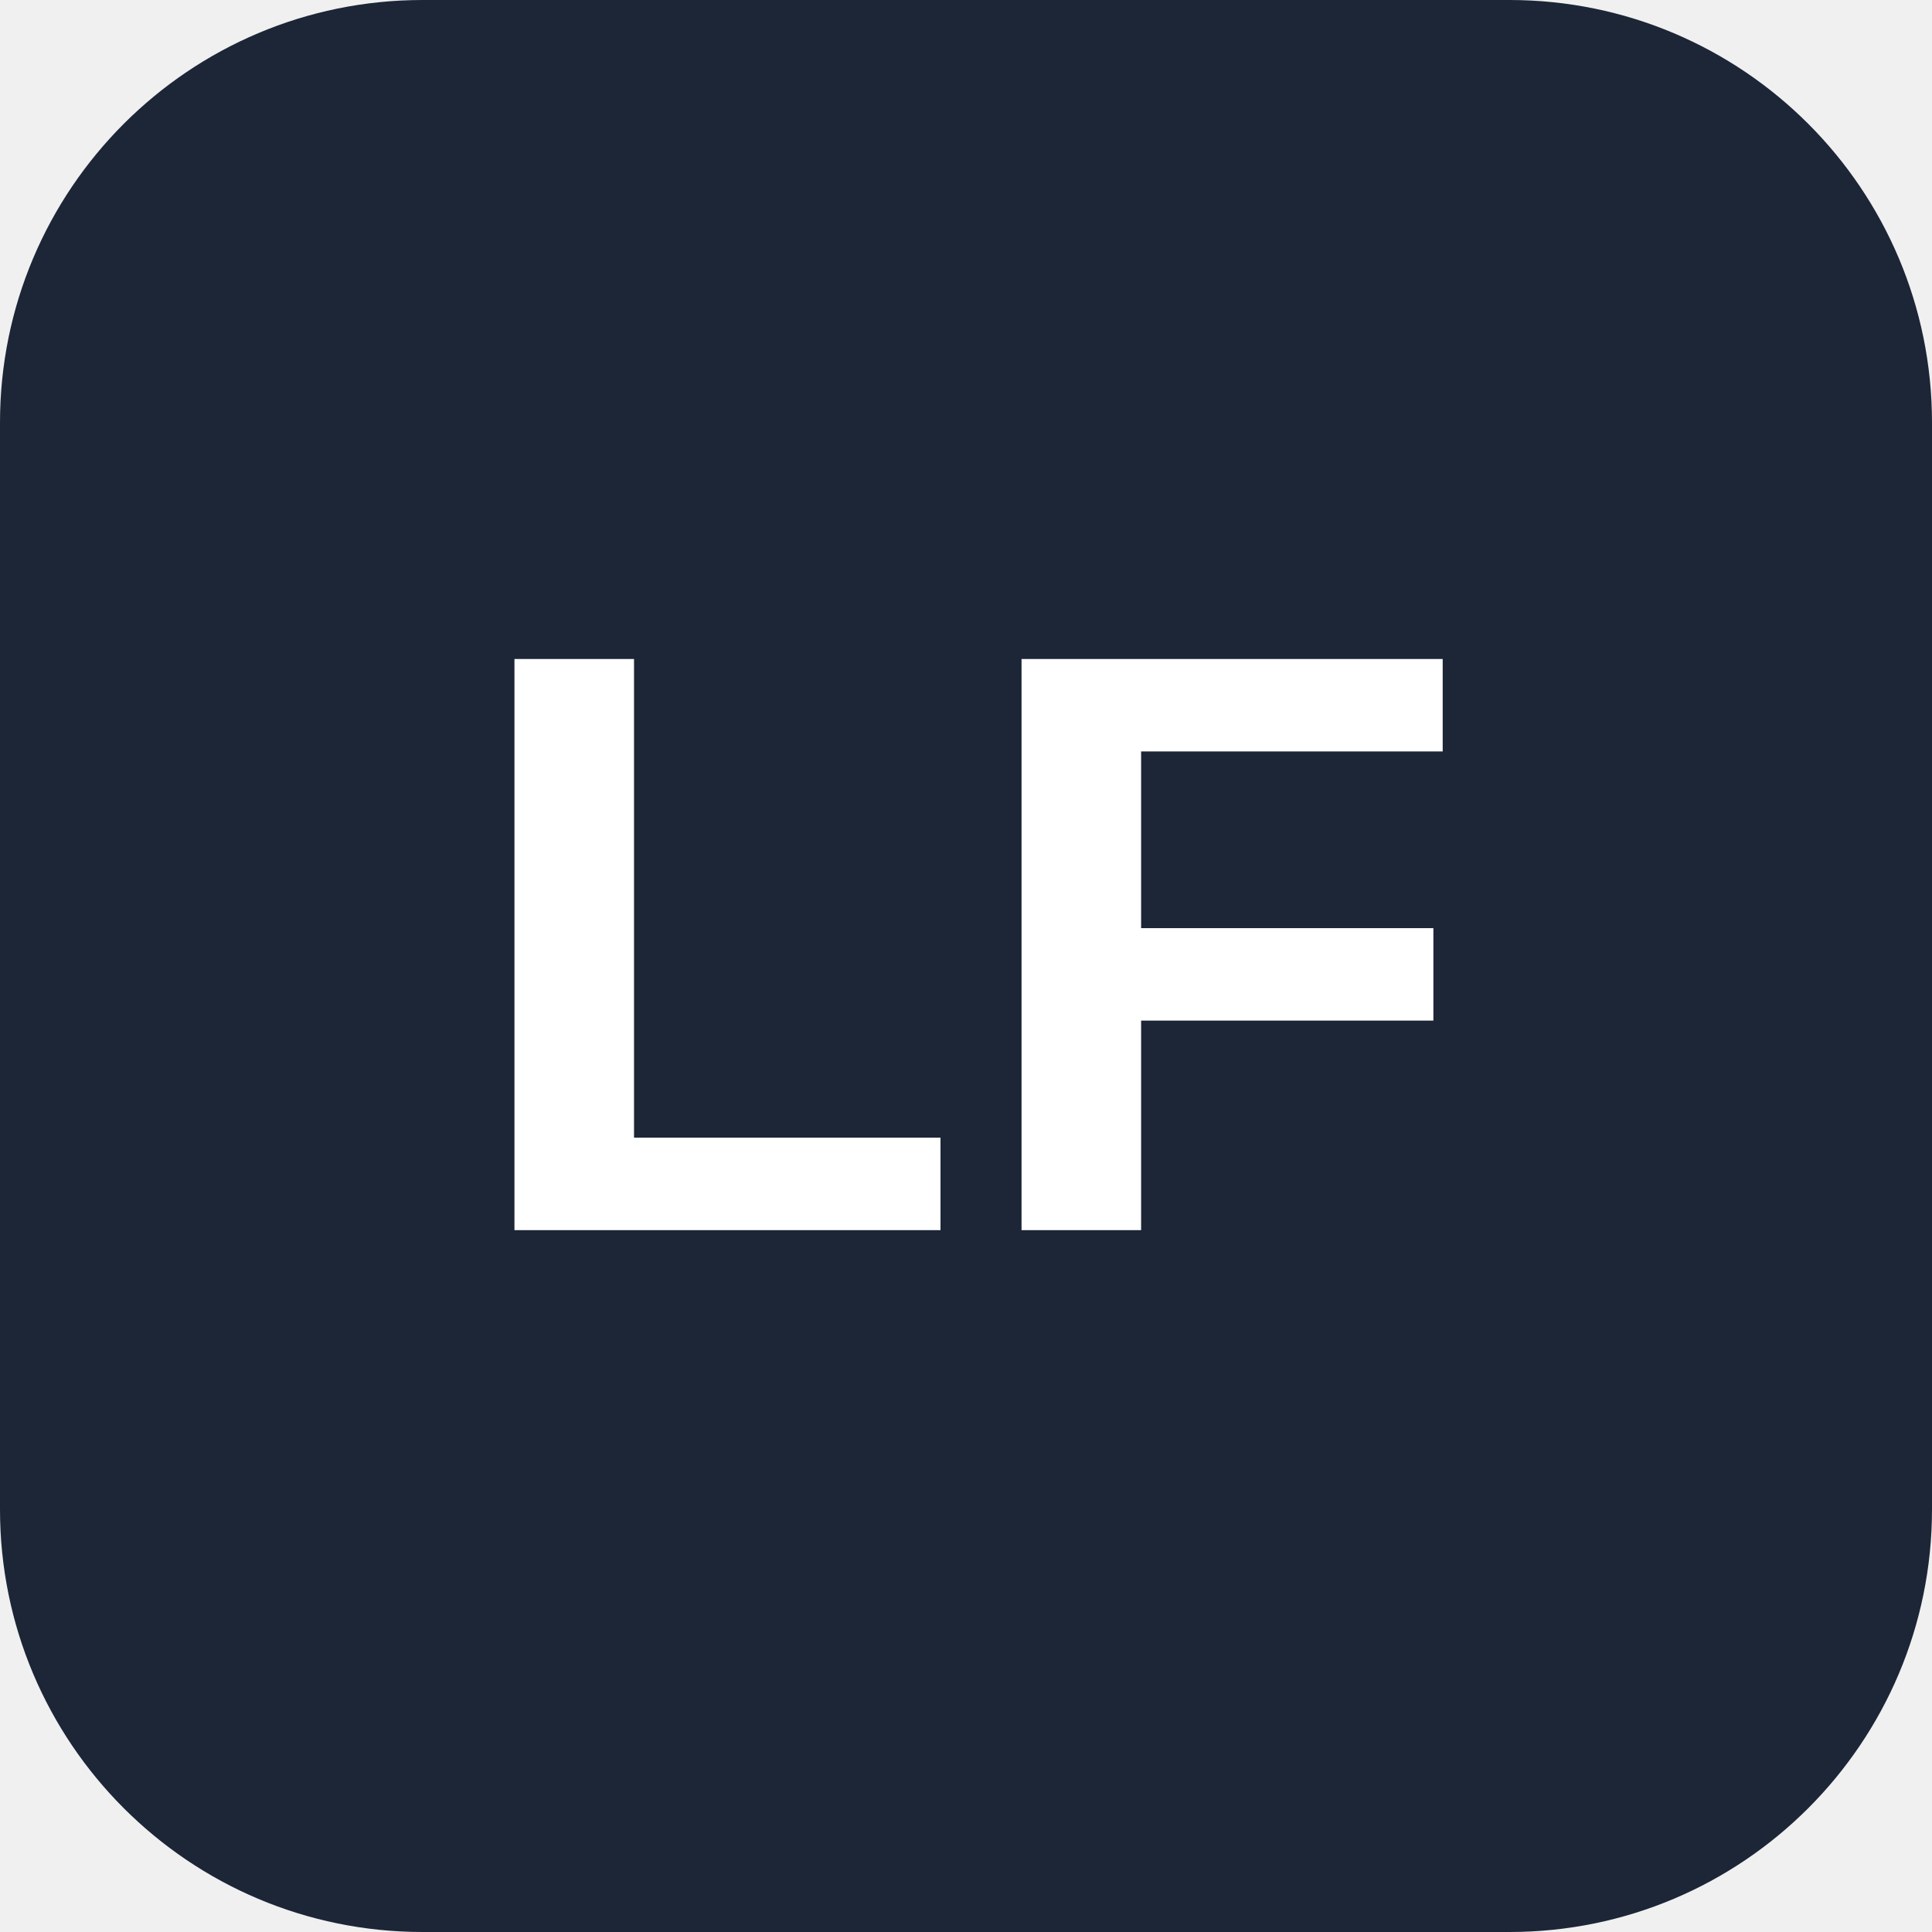
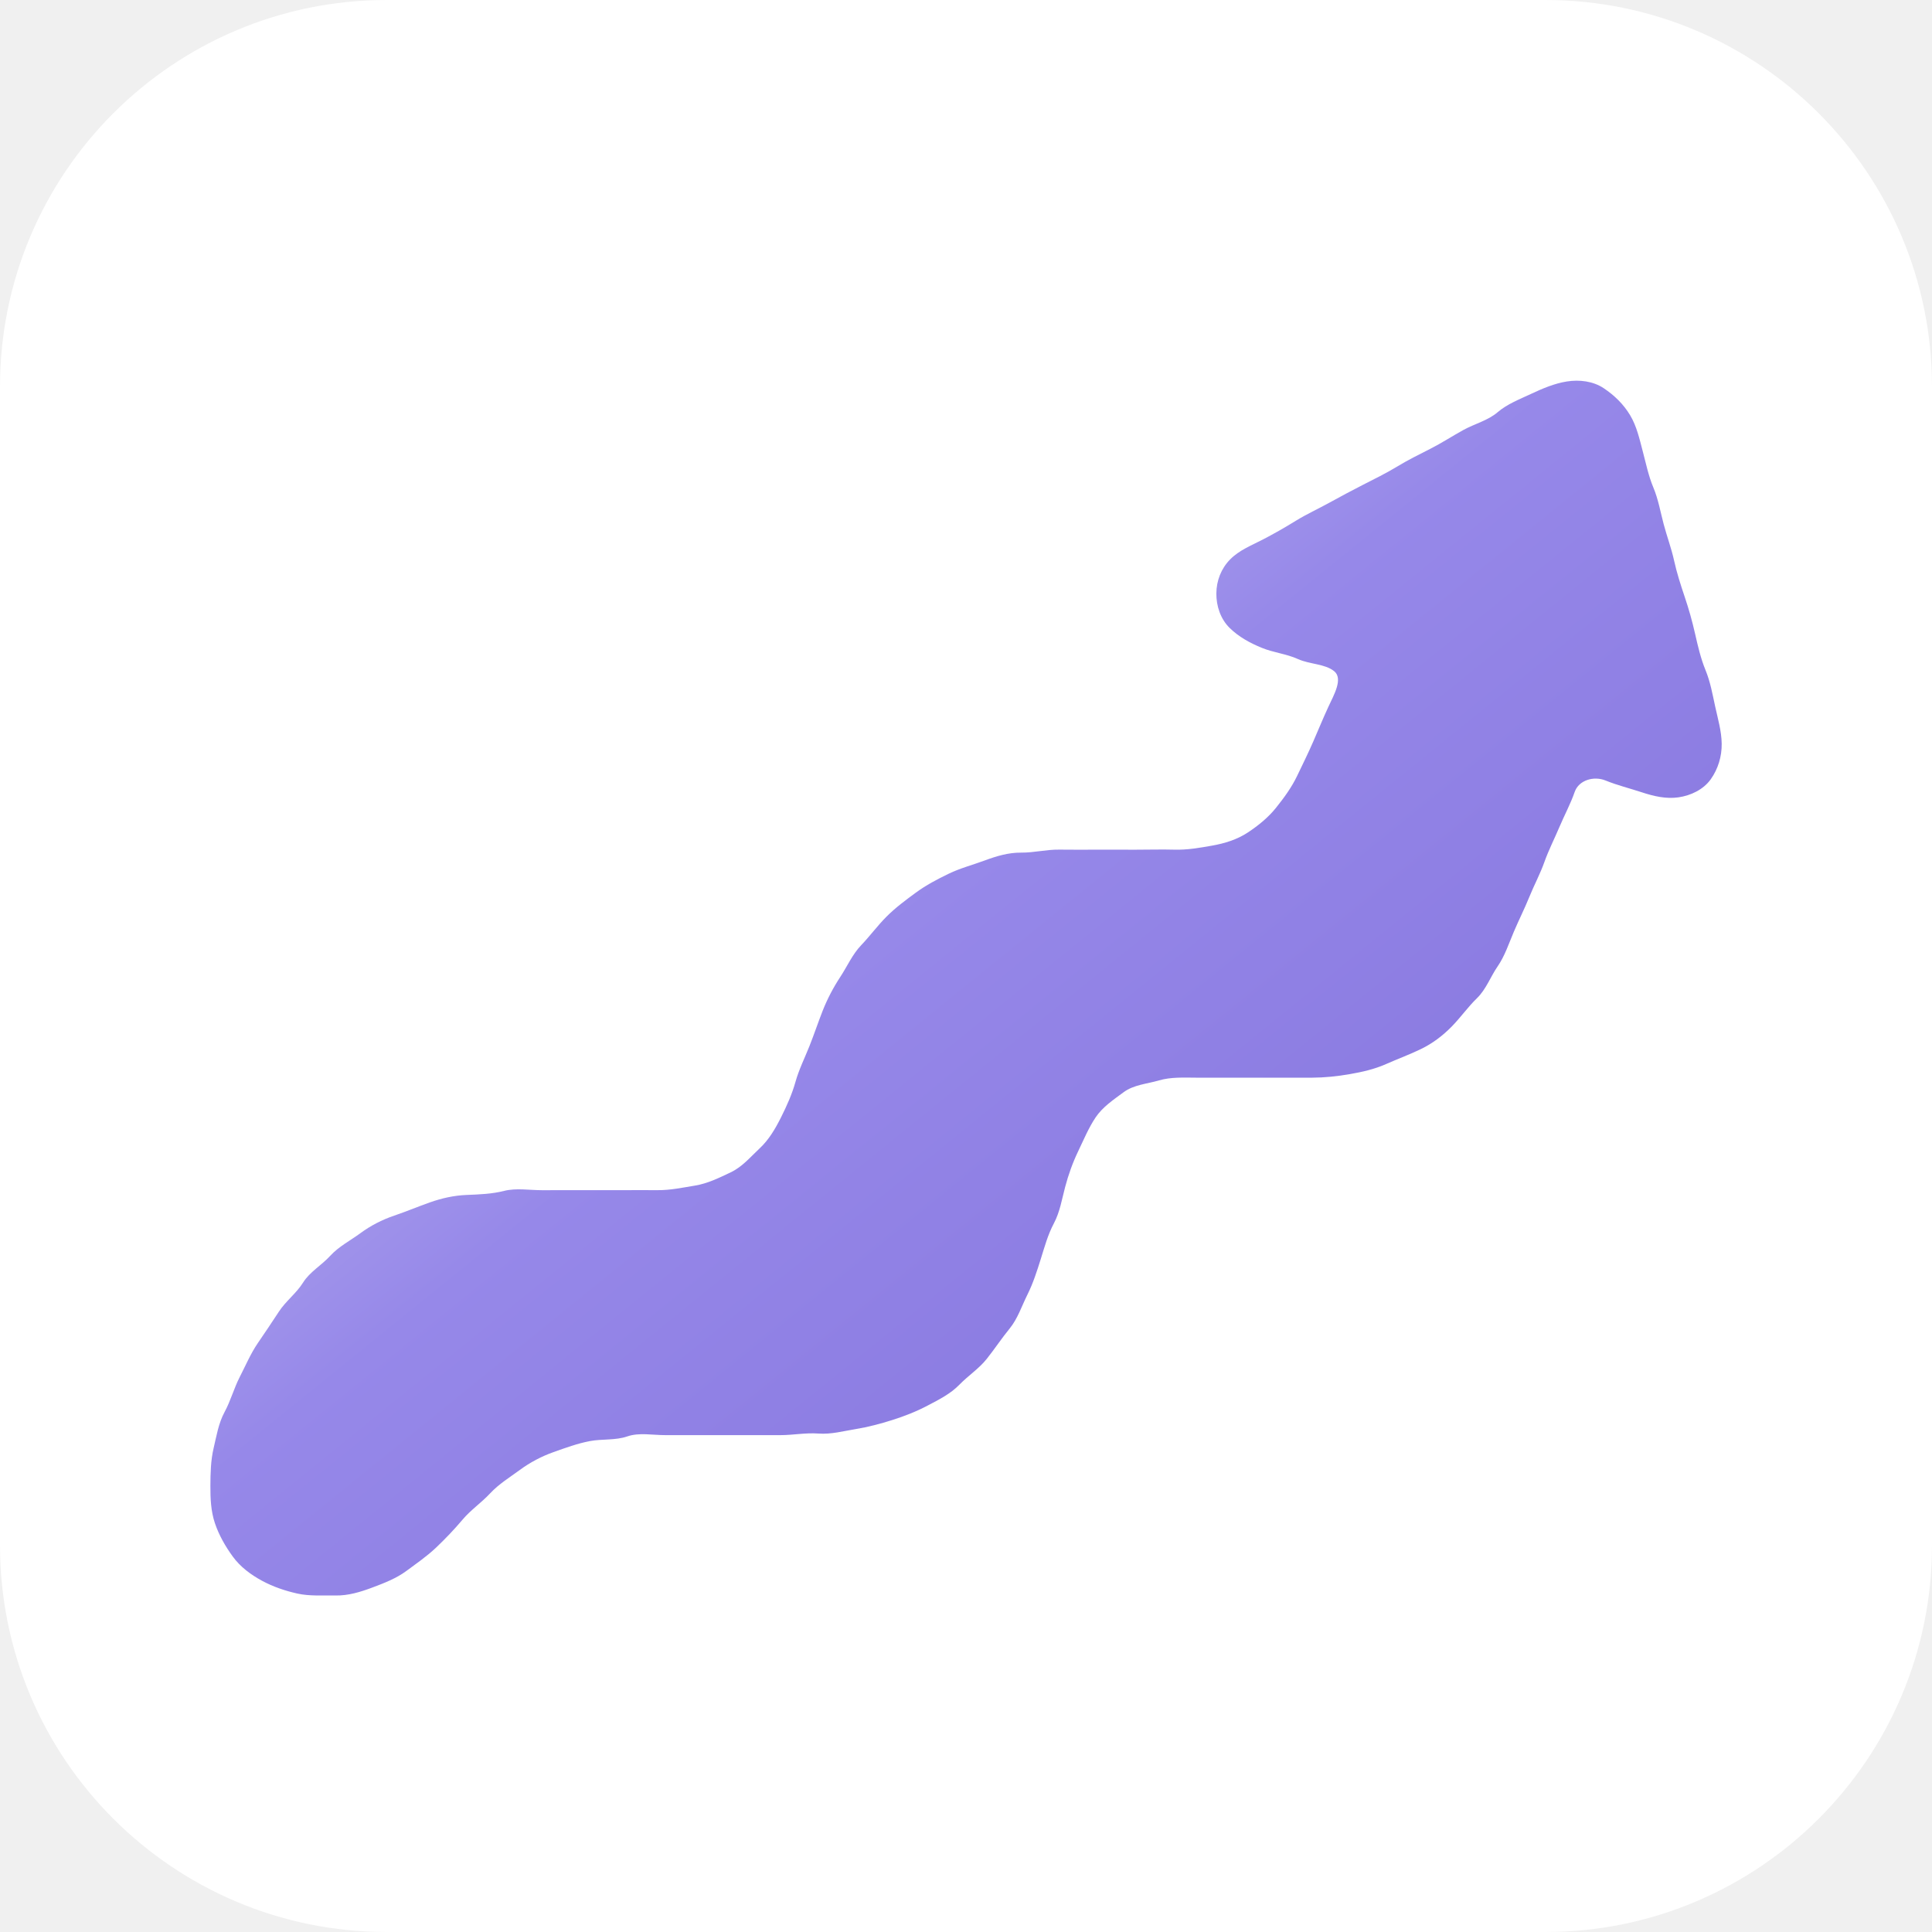
- <svg xmlns="http://www.w3.org/2000/svg" viewBox="0 0 512 512" width="512" height="512" role="img" aria-label="Learn Frontend">
-   <rect width="512" height="512" rx="112" fill="#1c2637" />
-   <text x="256" y="326" text-anchor="middle" font-family="Arial, Helvetica, sans-serif" font-weight="700" font-size="220" fill="#ffffff">LF</text>
+ <svg xmlns="http://www.w3.org/2000/svg" viewBox="0 0 1024 1024" width="1024" height="1024">
+   <defs>
+     <linearGradient id="lavender" x1="0" y1="0" x2="1" y2="1">
+       <stop offset="0" stop-color="#E1DDF6" />
+       <stop offset="0.45" stop-color="#9688E9" />
+       <stop offset="1" stop-color="#7E6CD8" />
+     </linearGradient>
+   </defs>
+   <rect width="1024" height="1024" rx="205" fill="#FFFFFF" />
+   <path d="M 830.484 202.185 C 837.084 201.147 844.363 201.979 850.033 205.777 C 855.702 209.575 860.505 214.247 864.009 220.097 C 867.512 225.947 868.952 232.619 870.676 239.129 C 872.401 245.639 873.710 252.181 876.312 258.384 C 878.915 264.587 880.058 271.302 881.780 277.812 C 883.503 284.323 885.897 290.692 887.303 297.116 C 888.710 303.540 890.786 309.999 892.933 316.360 C 895.080 322.721 896.907 329.200 898.403 335.788 C 899.899 342.377 901.420 348.994 903.966 355.191 C 906.511 361.388 907.651 367.885 909.088 374.499 C 910.525 381.112 912.435 387.421 912.531 394.162 C 912.628 400.902 910.626 407.555 906.736 413.021 C 902.845 418.486 896.180 421.656 889.637 422.605 C 883.093 423.555 876.539 422.030 870.158 419.927 C 863.776 417.824 857.181 416.209 850.983 413.685 C 844.785 411.162 836.805 413.435 834.612 419.757 C 832.418 426.079 829.170 432.066 826.551 438.267 C 823.932 444.468 820.827 450.507 818.580 456.838 C 816.333 463.168 813.097 469.160 810.573 475.395 C 808.049 481.631 804.982 487.679 802.352 493.879 C 799.721 500.078 797.569 506.703 793.763 512.224 C 789.958 517.745 787.691 524.340 782.818 529.072 C 777.945 533.804 774.130 539.321 769.387 544.148 C 764.644 548.974 759.290 553.021 753.187 555.990 C 747.084 558.959 740.785 561.256 734.614 563.986 C 728.442 566.716 722.082 568.157 715.364 569.322 C 708.646 570.488 702.093 571.163 695.320 571.195 C 688.548 571.227 681.767 571.205 674.988 571.197 C 668.210 571.189 661.435 571.201 654.660 571.208 C 647.884 571.215 641.107 571.218 634.324 571.192 C 627.541 571.166 620.670 570.772 614.332 572.629 C 607.994 574.486 600.928 574.906 595.537 578.898 C 590.146 582.891 584.406 586.693 580.666 592.292 C 576.926 597.890 574.374 604.110 571.446 610.213 C 568.517 616.316 566.269 622.639 564.544 629.148 C 562.819 635.658 561.764 642.398 558.576 648.405 C 555.388 654.413 553.632 660.912 551.623 667.324 C 549.614 673.736 547.572 680.139 544.547 686.202 C 541.523 692.264 539.370 698.974 535.130 704.158 C 530.889 709.342 527.215 714.919 523.040 720.183 C 518.864 725.446 513.198 729.082 508.460 733.948 C 503.721 738.814 497.708 741.792 491.662 744.979 C 485.616 748.166 479.371 750.607 472.967 752.631 C 466.563 754.654 460.054 756.384 453.527 757.443 C 447.001 758.502 440.649 760.304 433.755 759.809 C 426.861 759.314 420.400 760.653 413.622 760.651 C 406.844 760.648 400.068 760.650 393.291 760.652 C 386.514 760.653 379.736 760.652 372.959 760.650 C 366.181 760.648 359.404 760.647 352.627 760.650 C 345.851 760.654 338.722 759.163 332.458 761.336 C 326.194 763.509 319.087 762.582 312.600 763.817 C 306.113 765.053 299.697 767.395 293.385 769.640 C 287.072 771.884 280.934 775.109 275.559 779.072 C 270.184 783.035 264.434 786.515 259.783 791.505 C 255.132 796.495 249.465 800.321 245.132 805.473 C 240.799 810.624 236.129 815.490 231.208 820.186 C 226.288 824.882 220.783 828.624 215.421 832.608 C 210.058 836.591 203.660 839.060 197.358 841.422 C 191.056 843.784 184.611 845.767 177.783 845.645 C 170.956 845.522 164.111 846.066 157.660 844.630 C 151.209 843.195 144.771 841.032 138.822 837.810 C 132.874 834.588 127.325 830.433 123.382 825.013 C 119.438 819.592 116.061 813.703 113.914 807.337 C 111.767 800.971 111.483 794.228 111.518 787.473 C 111.552 780.718 111.699 773.970 113.219 767.569 C 114.738 761.168 115.796 754.375 119.037 748.386 C 122.278 742.397 123.963 735.872 127.064 729.833 C 130.165 723.795 132.825 717.493 136.585 711.957 C 140.345 706.422 144.126 700.898 147.765 695.275 C 151.404 689.652 157.072 685.492 160.623 679.804 C 164.173 674.115 170.374 670.673 174.992 665.638 C 179.611 660.602 185.666 657.563 191.047 653.588 C 196.428 649.613 202.499 646.492 208.921 644.313 C 215.342 642.134 221.481 639.547 227.816 637.306 C 234.151 635.066 240.615 633.615 247.328 633.345 C 254.041 633.075 260.762 632.835 267.154 631.205 C 273.547 629.574 280.622 630.837 287.397 630.831 C 294.173 630.825 300.945 630.803 307.723 630.805 C 314.500 630.806 321.280 630.817 328.057 630.820 C 334.835 630.822 341.593 630.734 348.386 630.808 C 355.179 630.882 361.651 629.487 368.375 628.385 C 375.100 627.283 381.131 624.285 387.285 621.364 C 393.439 618.443 397.650 613.307 402.626 608.660 C 407.602 604.012 410.964 598.188 414.009 592.120 C 417.055 586.052 419.805 579.899 421.617 573.419 C 423.429 566.940 426.458 560.877 428.953 554.632 C 431.449 548.386 433.555 542.027 436.018 535.755 C 438.481 529.483 441.709 523.351 445.384 517.763 C 449.059 512.174 451.768 505.869 456.432 500.986 C 461.096 496.103 465.055 490.672 469.831 485.875 C 474.606 481.078 479.999 477.099 485.388 473.135 C 490.776 469.171 496.789 466.010 502.877 463.070 C 508.964 460.131 515.500 458.448 521.791 456.113 C 528.082 453.777 534.453 451.844 541.238 451.907 C 548.024 451.970 554.635 450.218 561.421 450.316 C 568.207 450.414 574.980 450.349 581.755 450.342 C 588.531 450.336 595.311 450.350 602.090 450.359 C 608.870 450.369 615.596 450.149 622.417 450.338 C 629.237 450.527 635.736 449.386 642.445 448.199 C 649.153 447.011 655.743 444.958 661.339 441.259 C 666.935 437.559 672.192 433.296 676.351 428.095 C 680.509 422.895 684.510 417.463 687.449 411.352 C 690.388 405.241 693.366 399.185 696.061 393.009 C 698.757 386.833 701.292 380.603 704.135 374.475 C 706.977 368.346 712.022 359.676 707.115 355.732 C 702.209 351.788 694.140 352.127 688.002 349.338 C 681.865 346.548 674.988 345.917 668.751 343.353 C 662.514 340.790 656.652 337.620 651.773 332.852 C 646.895 328.084 644.631 321.189 644.694 314.481 C 644.757 307.773 647.204 301.378 652.008 296.490 C 656.812 291.602 663.201 289.138 669.203 286.026 C 675.205 282.914 681.050 279.582 686.754 276.055 C 692.459 272.528 698.673 269.709 704.571 266.451 C 710.469 263.193 716.424 260.014 722.451 256.936 C 728.478 253.857 734.582 250.884 740.317 247.401 C 746.053 243.918 752.124 240.901 758.164 237.839 C 764.204 234.778 769.793 231.092 775.704 227.852 C 781.615 224.612 788.621 222.890 793.718 218.523 C 798.815 214.155 805.325 211.658 811.436 208.793 C 817.548 205.929 823.885 203.224 830.484 202.185 Z" fill="url(#lavender)" />
</svg>
